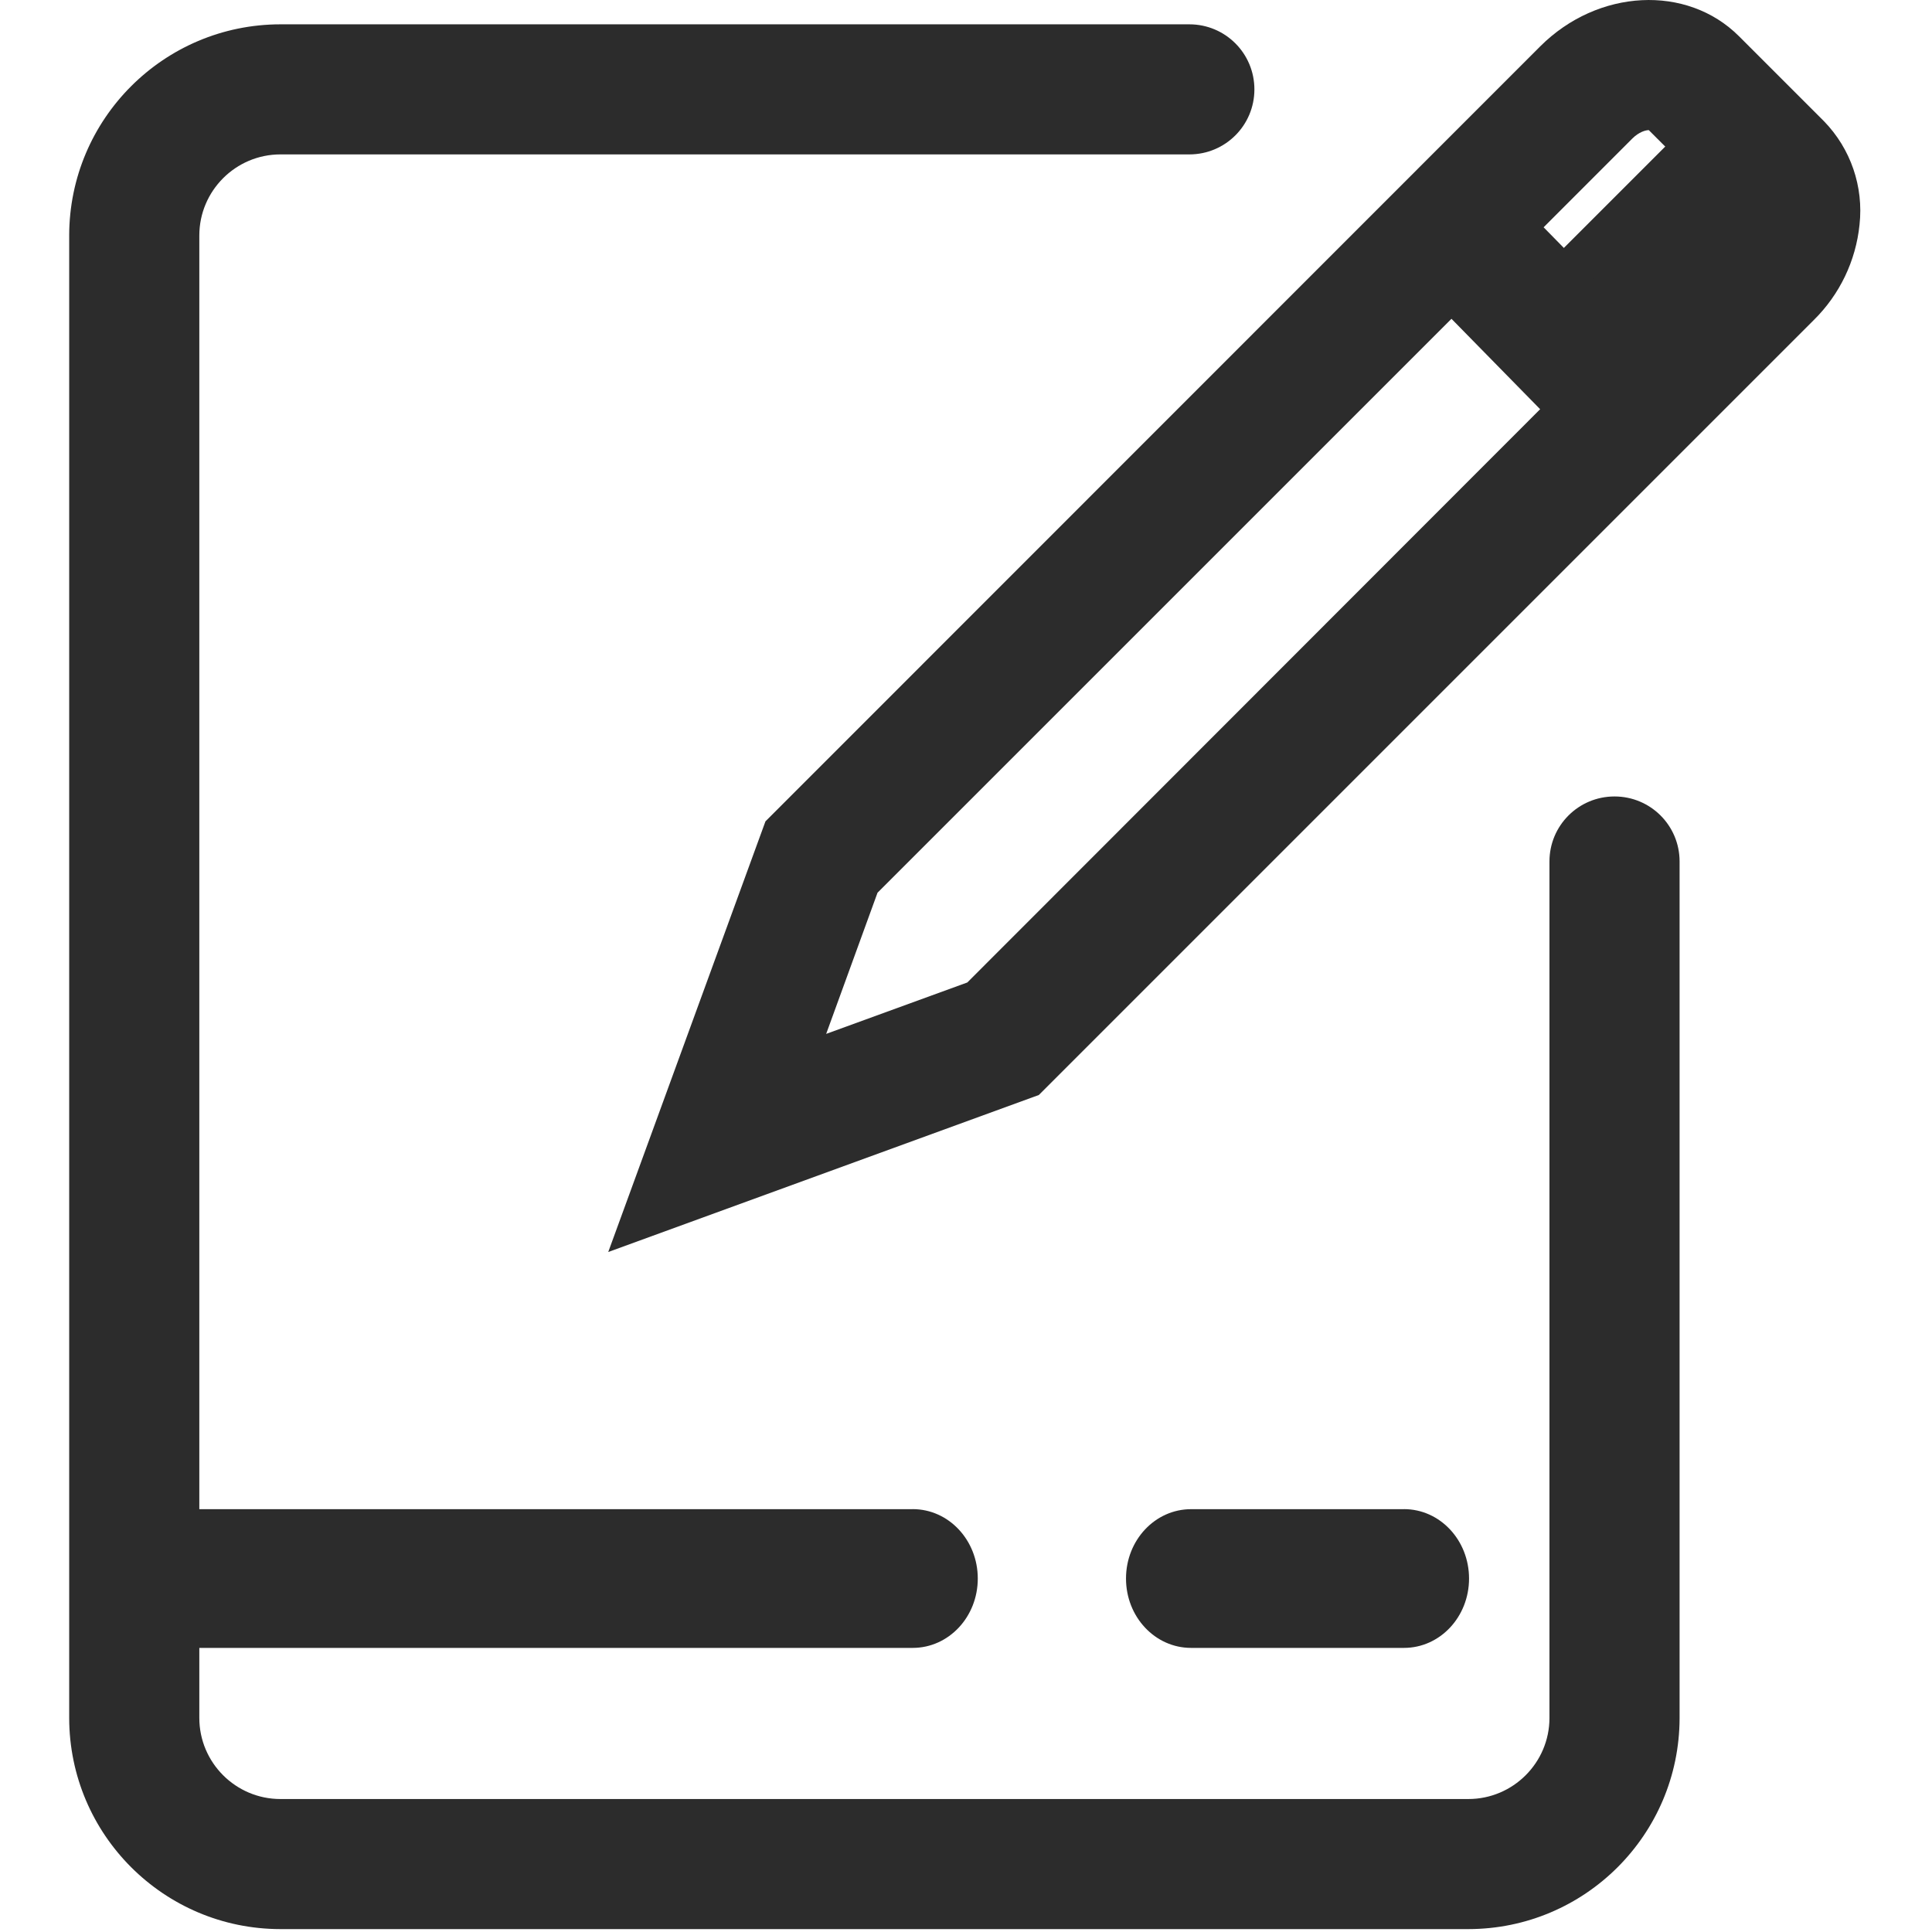
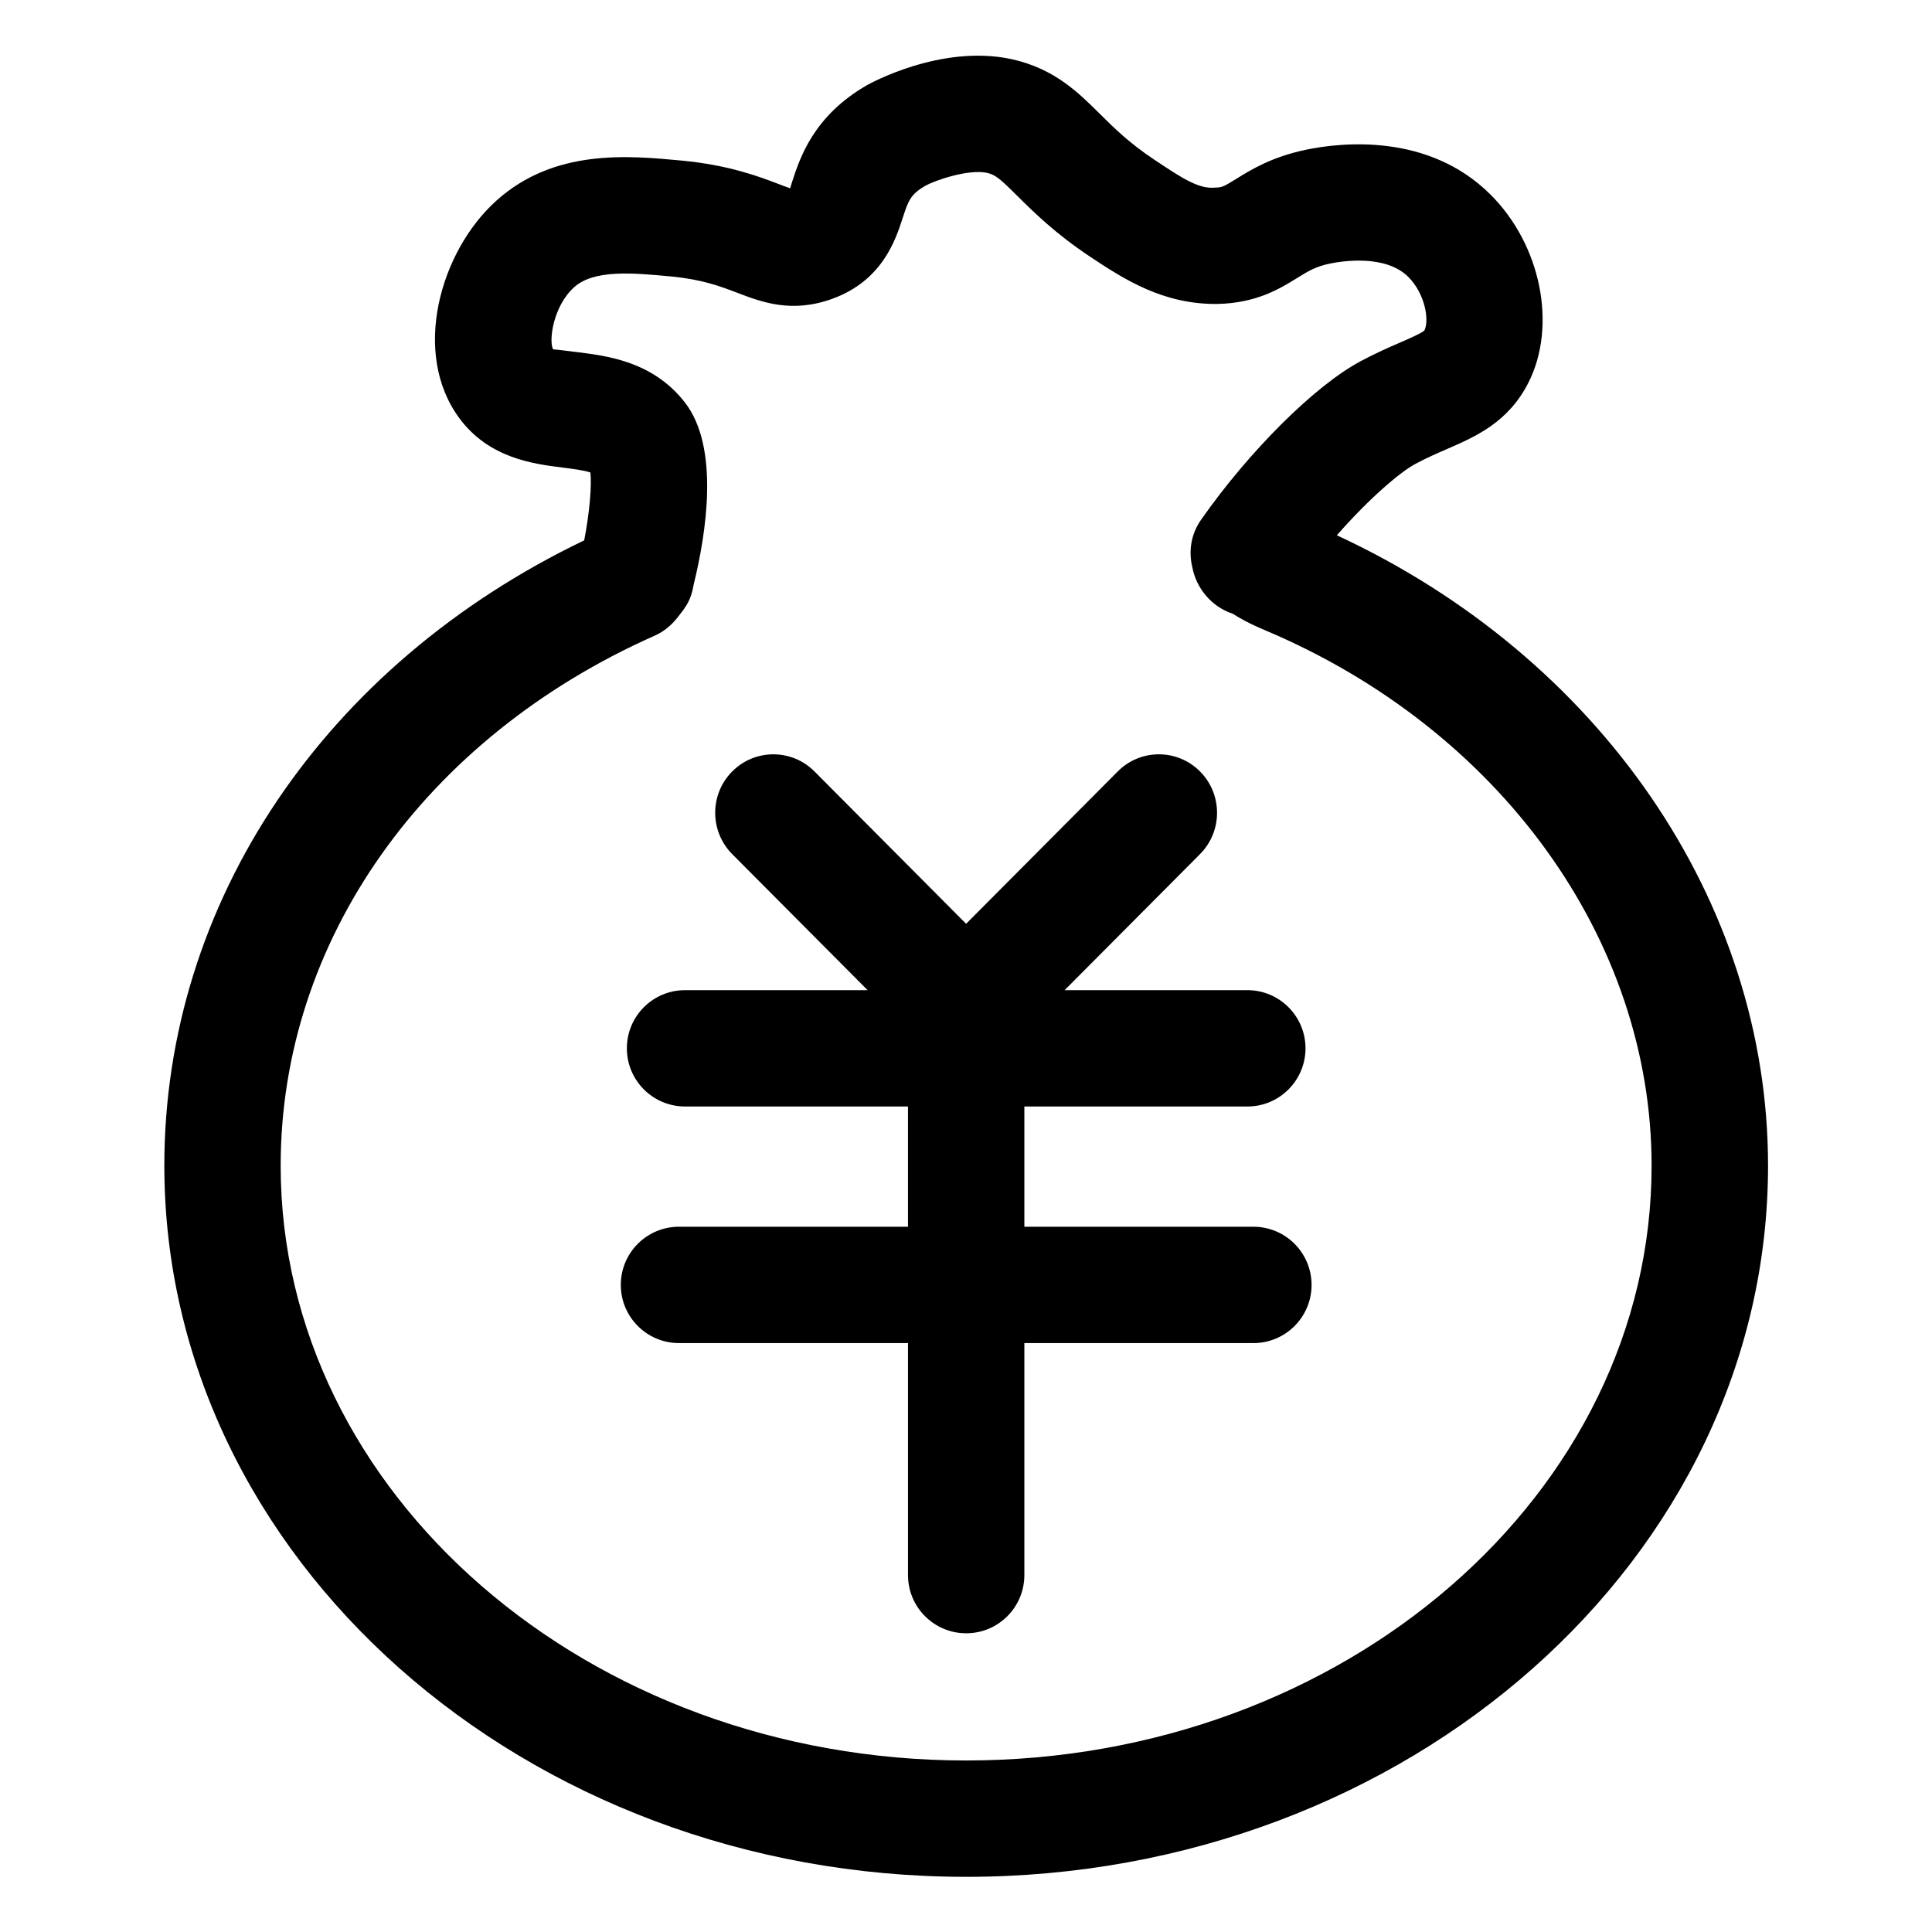
- <svg xmlns="http://www.w3.org/2000/svg" t="1604991595475" class="icon" viewBox="0 0 1024 1024" version="1.1" p-id="21399" width="200" height="200">
+ <svg xmlns="http://www.w3.org/2000/svg" t="1605028982656" class="icon" viewBox="0 0 1024 1024" version="1.1" p-id="30726" width="200" height="200">
  <defs>
    <style type="text/css" />
  </defs>
-   <path d="M744.138 799.895h-112.846c-19.085 0-34.486 16.424-34.486 36.762s15.401 36.762 34.486 36.762h112.846c19.085 0 34.486-16.424 34.486-36.762s-15.401-36.788-34.486-36.788z m-260.432 0H92.673c-19.085 0-34.486 16.424-34.486 36.762s15.401 36.762 34.486 36.762h391.084c19.085 0 34.486-16.424 34.486-36.762s-15.401-36.788-34.486-36.788zM886.941 73.345L962.257 148.712 895.639 215.329 820.272 140.013z" fill="#2c2c2c" p-id="21400" />
-   <path d="M778.265 1022.465H148.623A112.052 112.052 0 0 1 36.672 910.566V124.817A112.052 112.052 0 0 1 148.623 12.893h481.749c19.085 0 34.486 15.401 34.486 34.486 0 19.059-15.401 34.46-34.486 34.46H148.623c-23.69 0-42.979 19.315-42.979 42.979v785.723c0 23.69 19.289 42.979 42.979 42.979h629.643c23.69 0 42.979-19.289 42.979-42.979V456.6c0-19.059 15.401-34.46 34.486-34.46 19.085 0 34.486 15.401 34.486 34.46V910.668a112.052 112.052 0 0 1-111.95 111.797z" fill="#2c2c2c" p-id="21401" />
-   <path d="M966.759 64.263L921.708 19.212c-27.578-27.578-74.83-25.173-105.401 5.398L405.704 435.341l-83.323 228.249 228.224-83.221L961.336 169.638a82.632 82.632 0 0 0 24.252-50.552 67.948 67.948 0 0 0-18.829-54.824zM512.691 520.736l-74.804 27.246 27.22-74.83 304.205-304.179 46.996 47.917-303.616 303.846zM912.626 120.929l-47.482 47.456-46.996-47.917 46.996-47.021c3.582-3.556 7.138-4.477 8.749-4.477l43.209 43.235a15.273 15.273 0 0 1-4.477 8.698z" fill="#2c2c2c" p-id="21402" />
+   <path d="M708.55 283.71c17.3-19.72 33.62-33.55 41.65-37.84 6.15-3.29 11.72-5.69 16.67-7.84 15.25-6.63 32.52-14.16 43.2-35.17 15.36-30.29 6.66-73.24-20.24-99.9-32.91-32.65-79.07-27.43-97.42-23.64-18.25 3.77-29.27 10.59-37.31 15.57-6.71 4.15-7.54 4.49-11.11 4.55-8.75 0.86-17.73-5.19-32.03-14.7-13.45-8.93-21.45-16.87-29.18-24.55-11.24-11.16-23.99-23.82-46.4-28.79-37.85-8.32-76.42 13.51-76.81 13.71-28.37 16.34-35.52 38.33-39.8 51.47-0.36 1.09-0.66 2.18-0.99 3.21-1.74-0.58-4.01-1.46-5.98-2.21-10.51-4.01-26.4-10.08-51.42-12.46-28.56-2.7-67.69-6.38-98.42 21.35-29.73 26.82-45.03 80.75-19.44 115.26 15.77 21.25 39.37 24.19 54.98 26.13 4.11 0.51 11.16 1.39 14.42 2.58 0.78 6.77-0.4 21.05-3.28 35.96C172.07 352.45 87.1 478.25 87.1 617.81c0 207.86 190.65 376.95 424.99 376.95S937.1 825.67 937.1 617.81c0-140.03-89.3-269.54-228.55-334.1zM512.09 933.09c-200.34 0-363.33-141.43-363.33-315.28 0-119.03 76-226.69 198.36-280.95 5.75-2.56 10-6.7 13.36-11.38 0.99-1.21 1.91-2.4 2.72-3.76 0.16-0.3 0.45-0.52 0.59-0.82 2.03-3.36 3.22-7.12 3.86-11 6.73-27.47 13.86-72.83-4.67-96.62-16.84-21.64-40.93-24.63-56.87-26.62-4.8-0.59-12.05-1.5-12.95-1.51-2.44-4.44 0.04-22.91 11.11-32.89 10.63-9.57 31.33-7.61 51.32-5.74 16.63 1.59 26.07 5.19 35.19 8.67 12.86 4.91 28.86 11.03 50.46 3.14 26.41-9.63 33.41-31.13 37.17-42.68 2.99-9.16 4.11-12.6 11.93-17.11 5.35-3.05 23.02-9 32.71-6.94 4.53 1 6.96 3.08 16.27 12.34 8.44 8.38 20.01 19.87 38.53 32.17 17.99 11.95 38.64 25.27 67.2 24.99 20.83-0.37 33.34-8.12 42.49-13.77 5.89-3.65 9.79-6.06 17.34-7.63 6.67-1.36 29.43-4.93 41.51 7.04 8.86 8.79 11.32 22.96 8.56 28.42-1.35 1.38-7.92 4.24-12.72 6.32-6.29 2.74-13.35 5.83-21.16 10.02-24.22 12.96-58.99 47.55-84.56 84.1-5.29 7.56-6.59 16.63-4.58 24.93 2.06 11.13 10.1 21.03 21.41 24.75 3.76 2.35 8.2 4.98 17.26 8.8C795 386.59 875.38 497.96 875.38 617.81c0.05 173.85-162.94 315.28-363.29 315.28z" p-id="30727" />
+   <path d="M664.32 650.2H542.93v-63.73H661.1c17.03 0 30.84-13.81 30.84-30.84s-13.81-30.83-30.84-30.83h-96.83l71.75-72.09c12.05-12.1 12.05-31.73 0.01-43.83-12.04-12.1-31.56-12.1-43.6 0l-80.37 80.75-80.37-80.75c-12.04-12.1-31.56-12.1-43.6 0-12.04 12.1-12.03 31.73 0.01 43.83l71.75 72.09h-96.77c-17.03 0-30.83 13.8-30.83 30.83 0 17.03 13.81 30.83 30.83 30.83h118.17v63.73H359.87c-17.03 0-30.83 13.81-30.83 30.83 0 17.03 13.81 30.84 30.83 30.84h121.39v122.98c0 17.03 13.81 30.83 30.84 30.83s30.83-13.81 30.83-30.83V711.87h121.39c17.03 0 30.84-13.81 30.84-30.84-0.01-17.02-13.81-30.83-30.84-30.83z" p-id="30728" />
</svg>
